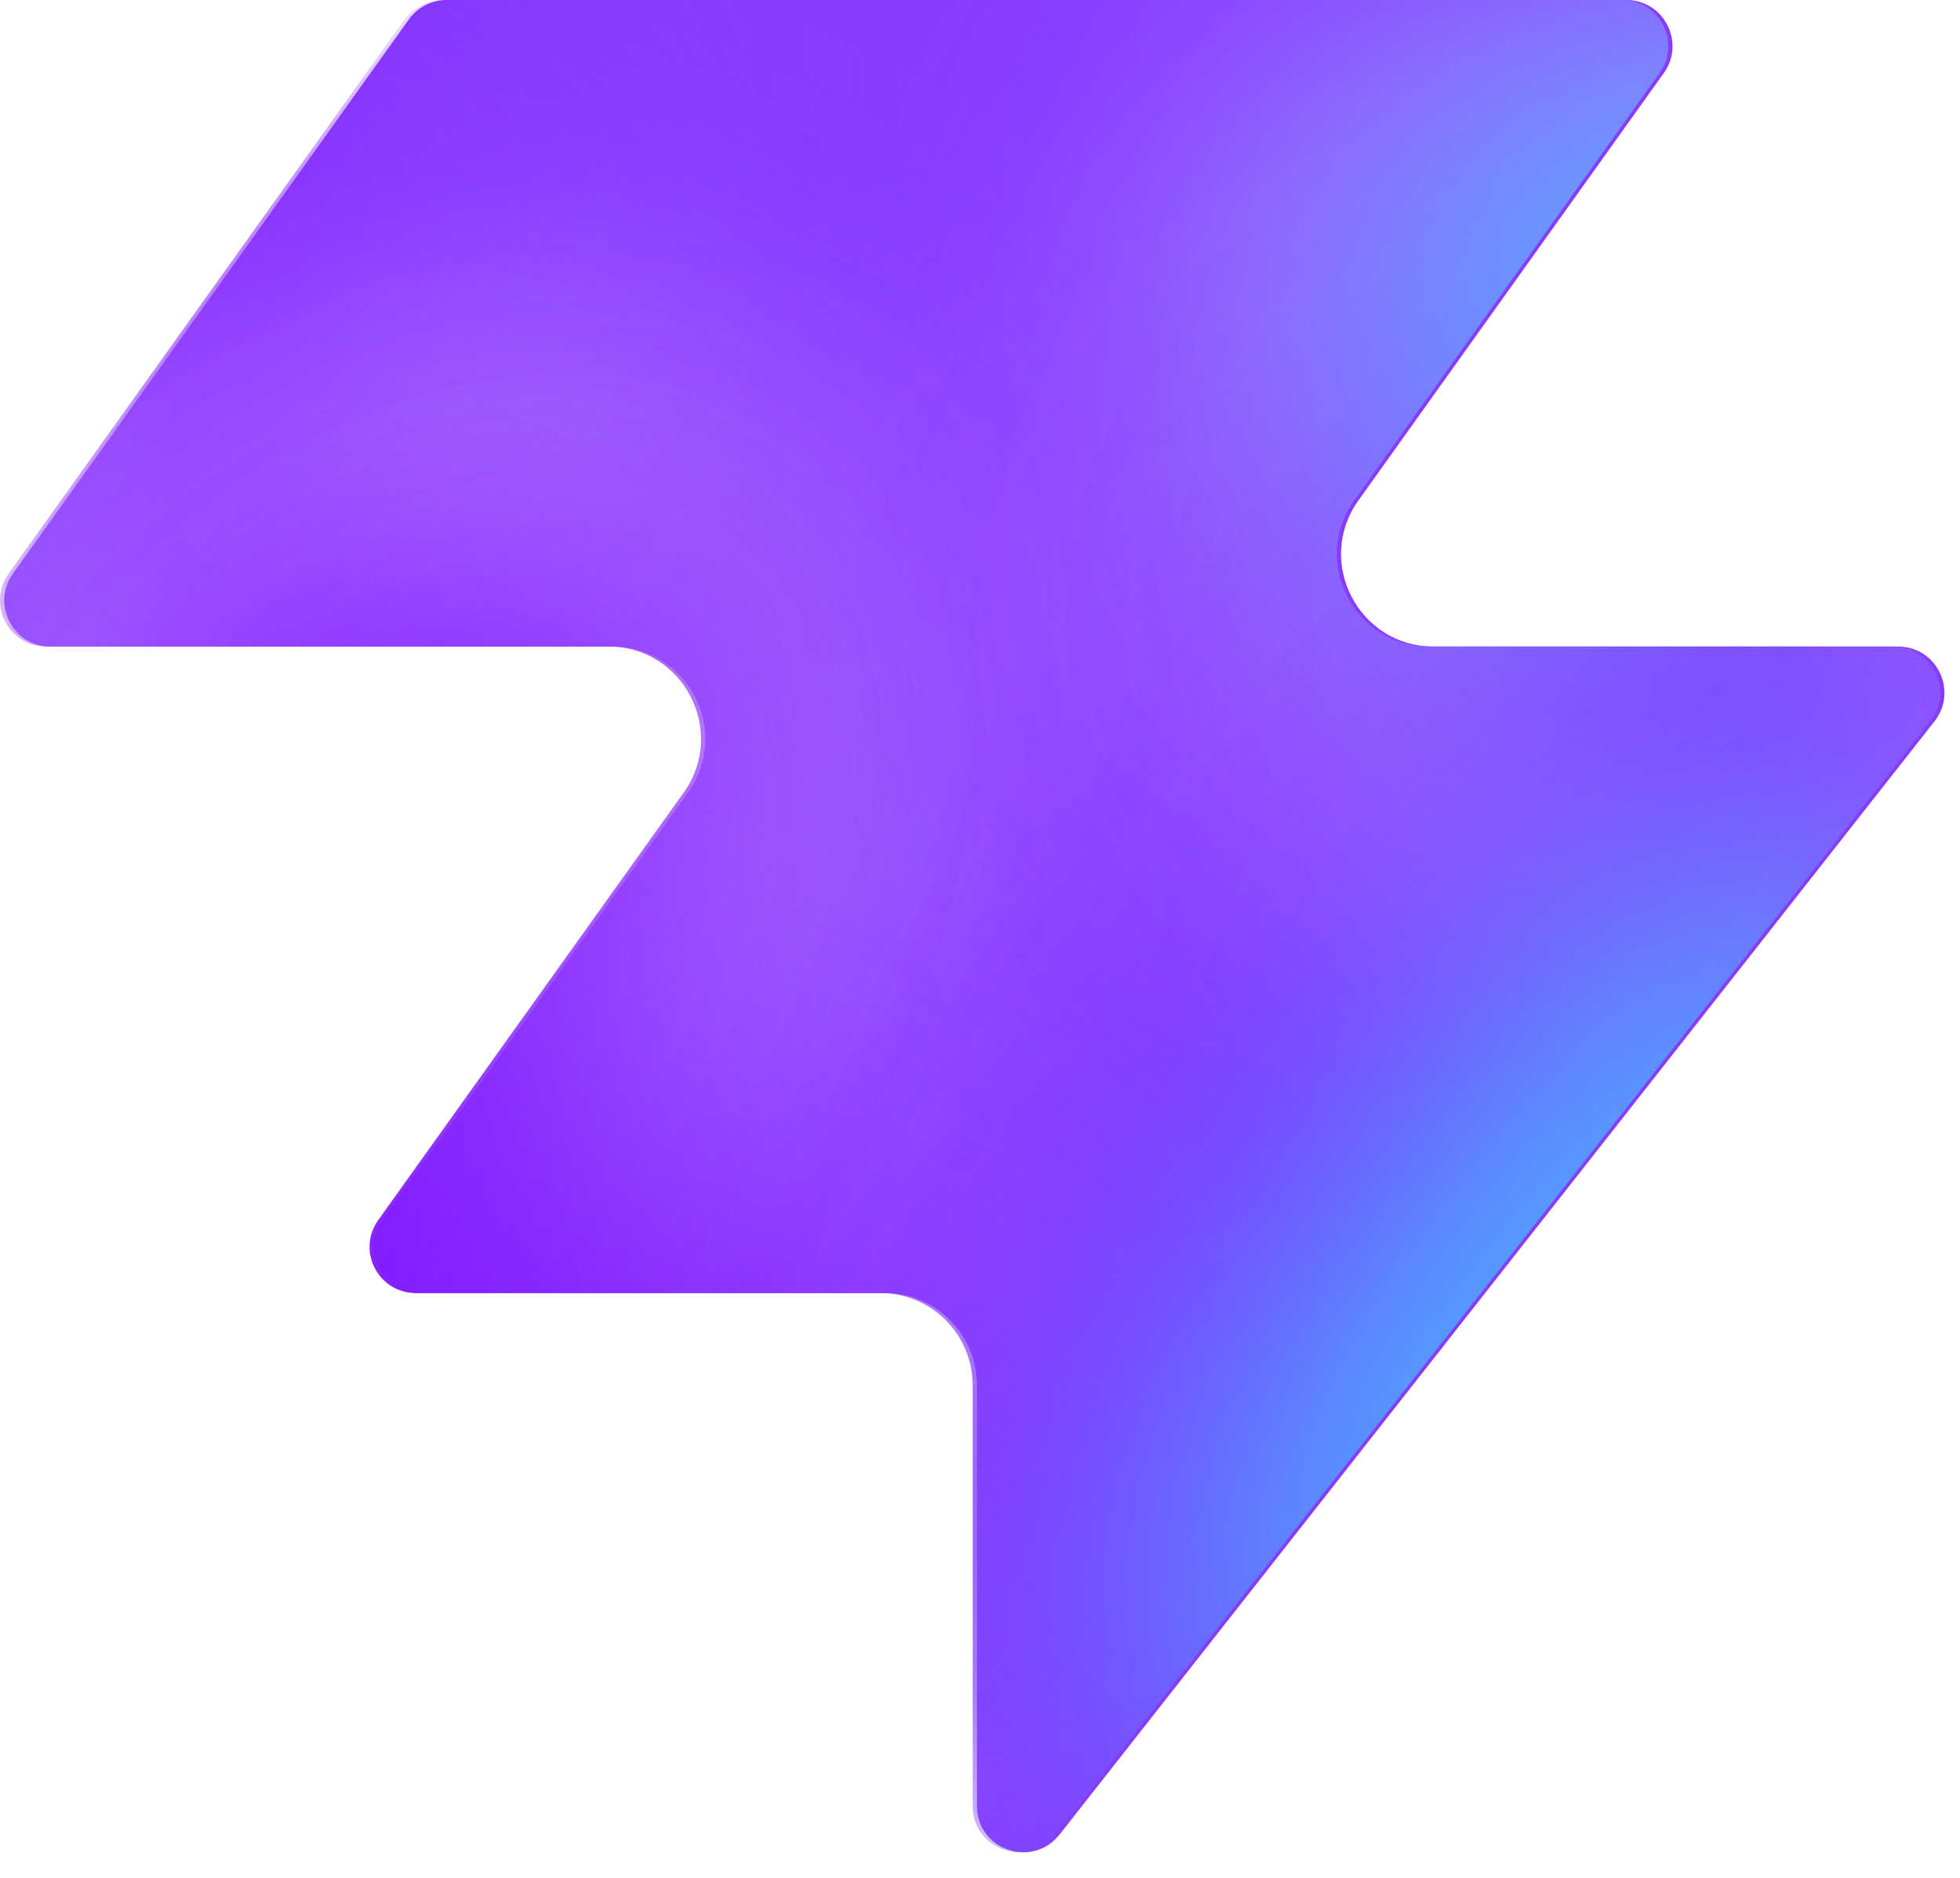
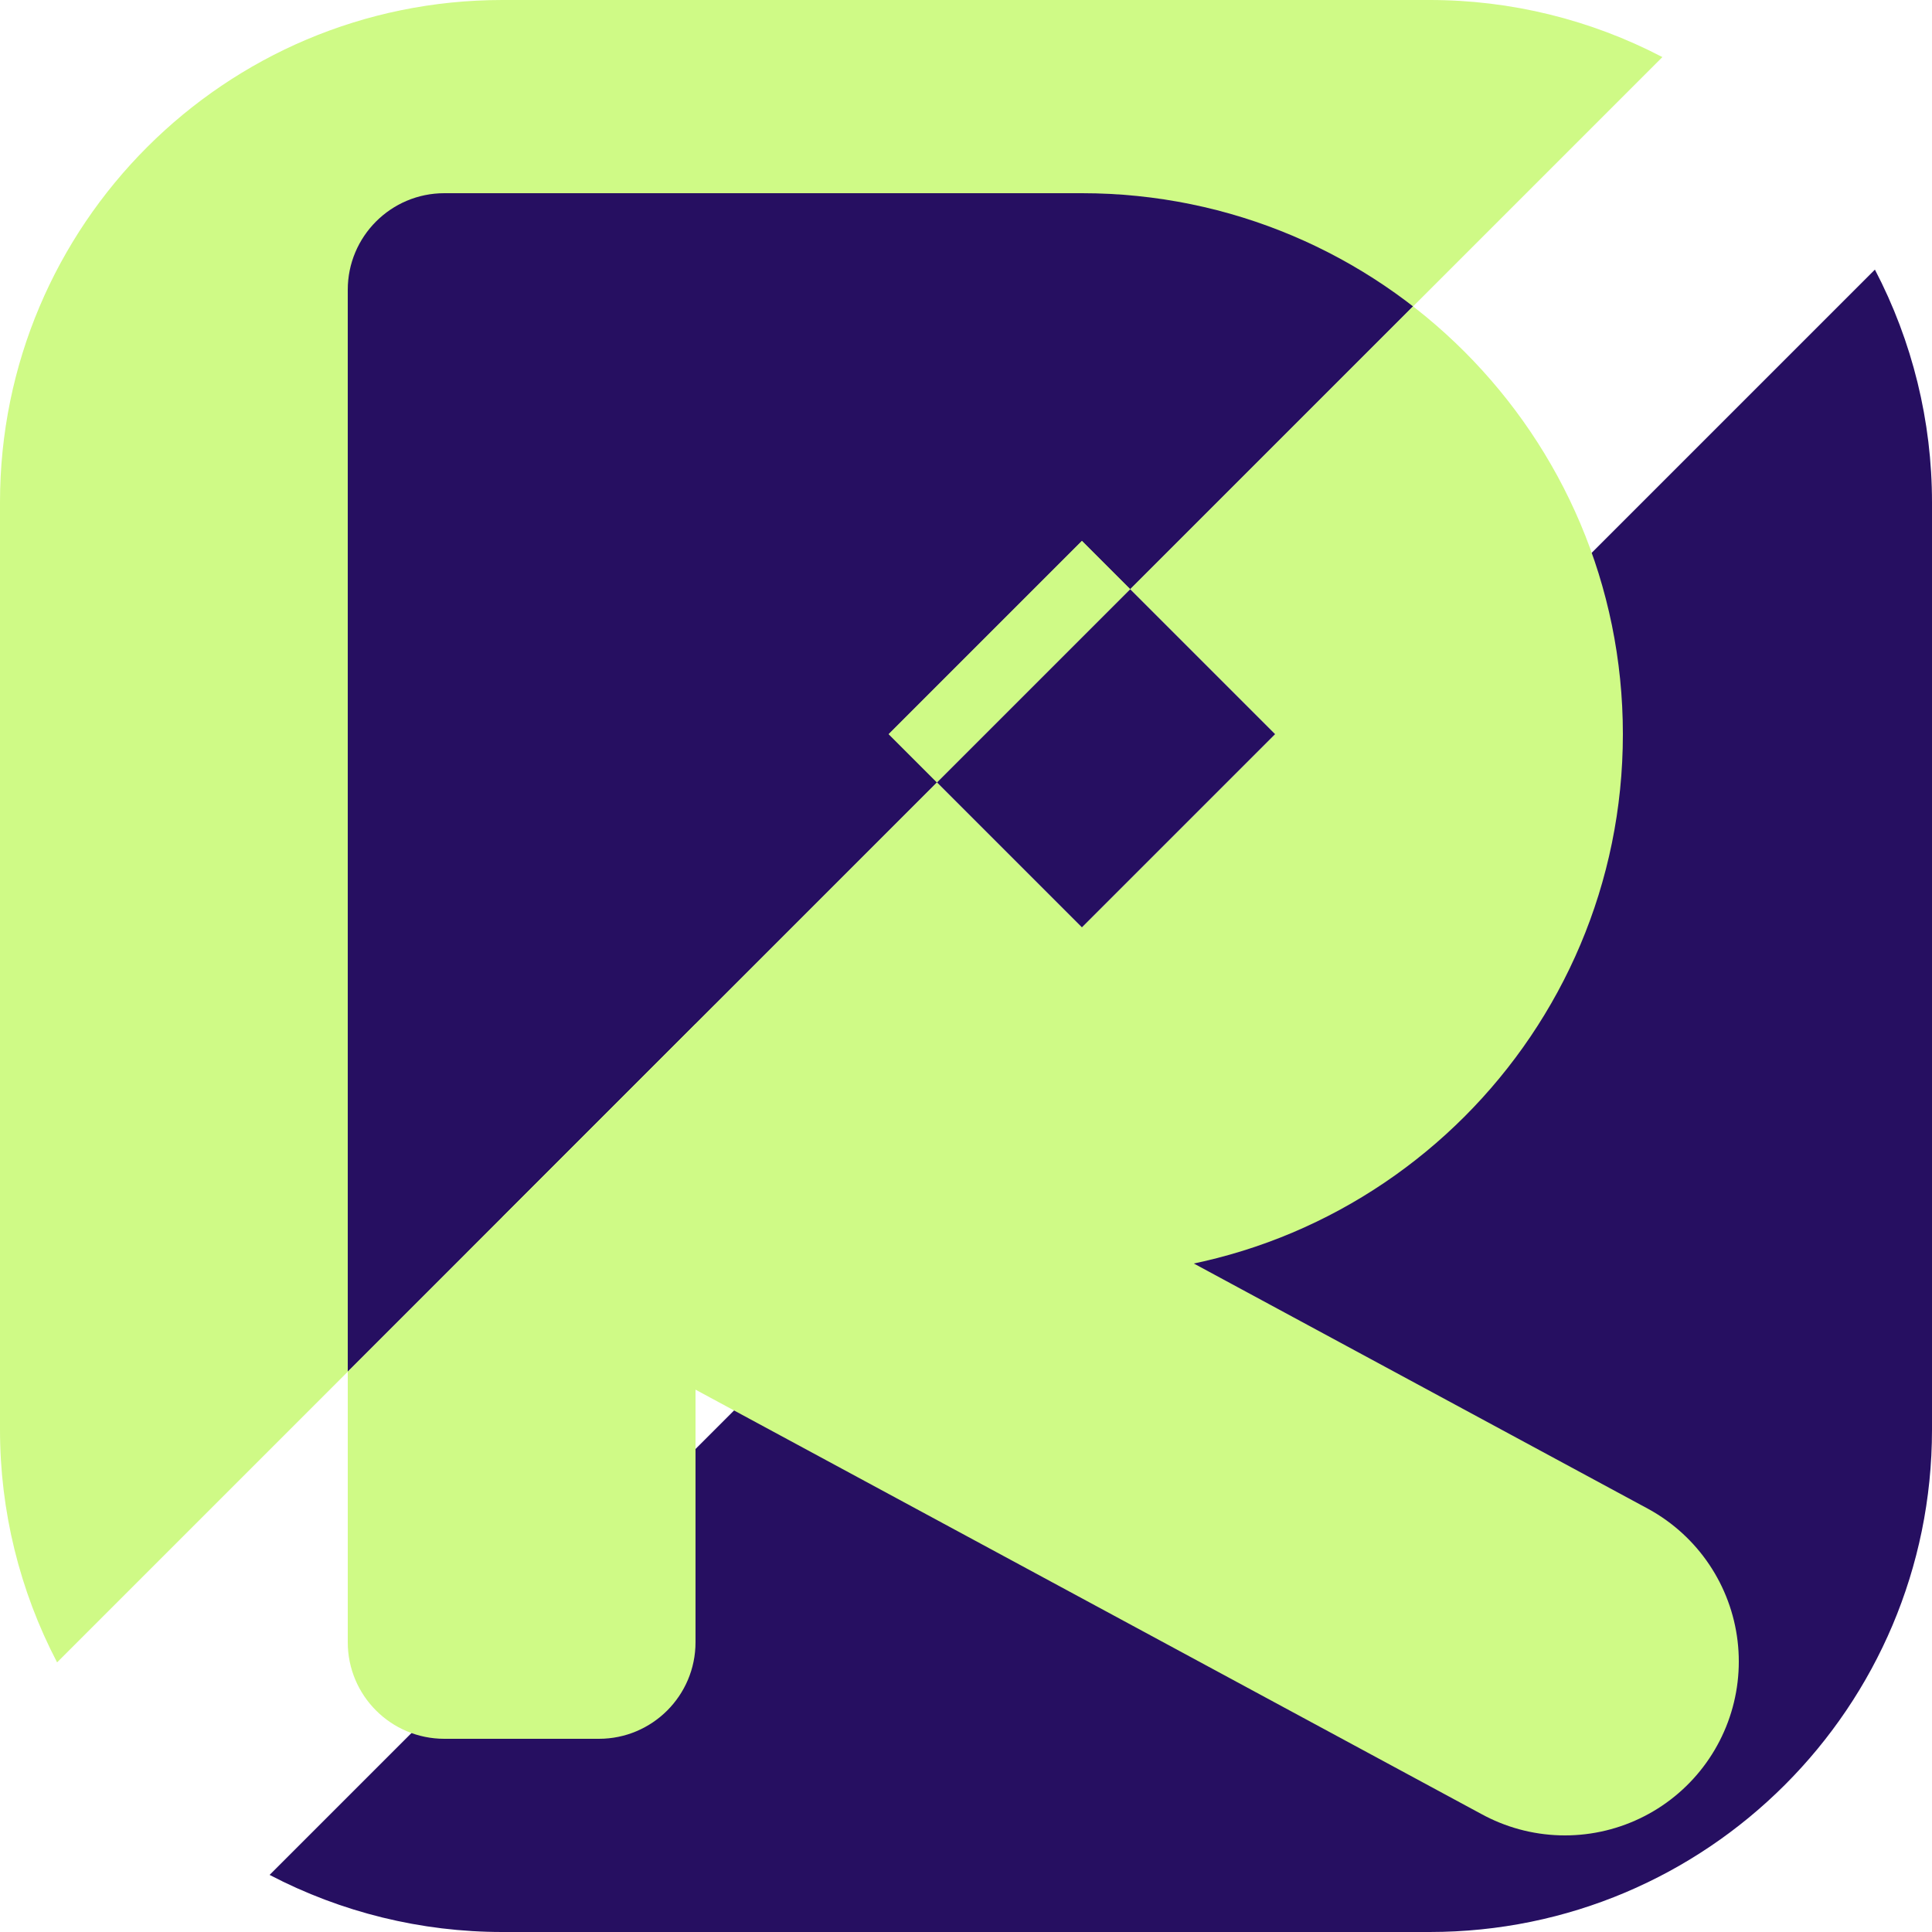
- <svg xmlns="http://www.w3.org/2000/svg" width="48" height="46" fill="none" viewBox="0 0 48 46">
-   <path fill="#863bff" d="M25.946 44.938c-.664.845-2.021.375-2.021-.698V33.937a2.26 2.26 0 0 0-2.262-2.262H10.287c-.92 0-1.456-1.04-.92-1.788l7.48-10.471c1.07-1.497 0-3.578-1.842-3.578H1.237c-.92 0-1.456-1.04-.92-1.788L10.013.474c.214-.297.556-.474.92-.474h28.894c.92 0 1.456 1.04.92 1.788l-7.48 10.471c-1.07 1.498 0 3.579 1.842 3.579h11.377c.943 0 1.473 1.088.89 1.83L25.947 44.94z" style="fill:#863bff;fill:color(display-p3 .525 .23 1);fill-opacity:1" />
-   <mask id="a" width="48" height="46" x="0" y="0" maskUnits="userSpaceOnUse" style="mask-type:alpha">
-     <path fill="#000" d="M25.842 44.938c-.664.844-2.021.375-2.021-.698V33.937a2.26 2.26 0 0 0-2.262-2.262H10.183c-.92 0-1.456-1.04-.92-1.788l7.48-10.471c1.07-1.498 0-3.579-1.842-3.579H1.133c-.92 0-1.456-1.04-.92-1.787L9.91.473c.214-.297.556-.474.92-.474h28.894c.92 0 1.456 1.04.92 1.788l-7.48 10.471c-1.07 1.498 0 3.578 1.842 3.578h11.377c.943 0 1.473 1.088.89 1.832L25.843 44.94z" style="fill:#000;fill-opacity:1" />
-   </mask>
-   <g mask="url(#a)">
-     <g filter="url(#b)">
-       <ellipse cx="5.508" cy="14.704" fill="#ede6ff" rx="5.508" ry="14.704" style="fill:#ede6ff;fill:color(display-p3 .927 .903 1);fill-opacity:1" transform="matrix(.00324 1 1 -.00324 -4.47 31.516)" />
-     </g>
-     <g filter="url(#c)">
-       <ellipse cx="10.399" cy="29.851" fill="#ede6ff" rx="10.399" ry="29.851" style="fill:#ede6ff;fill:color(display-p3 .927 .903 1);fill-opacity:1" transform="matrix(.00324 1 1 -.00324 -39.328 7.883)" />
-     </g>
-     <g filter="url(#d)">
-       <ellipse cx="5.508" cy="30.487" fill="#7e14ff" rx="5.508" ry="30.487" style="fill:#7e14ff;fill:color(display-p3 .492 .077 1);fill-opacity:1" transform="rotate(89.814 -25.913 -14.639)scale(1 -1)" />
-     </g>
-     <g filter="url(#e)">
-       <ellipse cx="5.508" cy="30.599" fill="#7e14ff" rx="5.508" ry="30.599" style="fill:#7e14ff;fill:color(display-p3 .492 .077 1);fill-opacity:1" transform="rotate(89.814 -32.644 -3.334)scale(1 -1)" />
-     </g>
-     <g filter="url(#f)">
-       <ellipse cx="5.508" cy="30.599" fill="#7e14ff" rx="5.508" ry="30.599" style="fill:#7e14ff;fill:color(display-p3 .492 .077 1);fill-opacity:1" transform="matrix(.00324 1 1 -.00324 -34.34 30.47)" />
-     </g>
-     <g filter="url(#g)">
-       <ellipse cx="14.072" cy="22.078" fill="#ede6ff" rx="14.072" ry="22.078" style="fill:#ede6ff;fill:color(display-p3 .927 .903 1);fill-opacity:1" transform="rotate(93.35 24.506 48.493)scale(-1 1)" />
-     </g>
-     <g filter="url(#h)">
-       <ellipse cx="3.47" cy="21.501" fill="#7e14ff" rx="3.47" ry="21.501" style="fill:#7e14ff;fill:color(display-p3 .492 .077 1);fill-opacity:1" transform="rotate(89.009 28.708 47.59)scale(-1 1)" />
-     </g>
-     <g filter="url(#i)">
-       <ellipse cx="3.47" cy="21.501" fill="#7e14ff" rx="3.47" ry="21.501" style="fill:#7e14ff;fill:color(display-p3 .492 .077 1);fill-opacity:1" transform="rotate(89.009 28.708 47.59)scale(-1 1)" />
-     </g>
-     <g filter="url(#j)">
-       <ellipse cx=".387" cy="8.972" fill="#7e14ff" rx="4.407" ry="29.108" style="fill:#7e14ff;fill:color(display-p3 .492 .077 1);fill-opacity:1" transform="rotate(39.51 .387 8.972)" />
-     </g>
-     <g filter="url(#k)">
-       <ellipse cx="47.523" cy="-6.092" fill="#7e14ff" rx="4.407" ry="29.108" style="fill:#7e14ff;fill:color(display-p3 .492 .077 1);fill-opacity:1" transform="rotate(37.892 47.523 -6.092)" />
-     </g>
-     <g filter="url(#l)">
-       <ellipse cx="41.412" cy="6.333" fill="#47bfff" rx="5.971" ry="9.665" style="fill:#47bfff;fill:color(display-p3 .28 .748 1);fill-opacity:1" transform="rotate(37.892 41.412 6.333)" />
-     </g>
-     <g filter="url(#m)">
-       <ellipse cx="-1.879" cy="38.332" fill="#7e14ff" rx="4.407" ry="29.108" style="fill:#7e14ff;fill:color(display-p3 .492 .077 1);fill-opacity:1" transform="rotate(37.892 -1.88 38.332)" />
-     </g>
-     <g filter="url(#n)">
-       <ellipse cx="-1.879" cy="38.332" fill="#7e14ff" rx="4.407" ry="29.108" style="fill:#7e14ff;fill:color(display-p3 .492 .077 1);fill-opacity:1" transform="rotate(37.892 -1.88 38.332)" />
-     </g>
-     <g filter="url(#o)">
-       <ellipse cx="35.651" cy="29.907" fill="#7e14ff" rx="4.407" ry="29.108" style="fill:#7e14ff;fill:color(display-p3 .492 .077 1);fill-opacity:1" transform="rotate(37.892 35.651 29.907)" />
-     </g>
-     <g filter="url(#p)">
-       <ellipse cx="38.418" cy="32.4" fill="#47bfff" rx="5.971" ry="15.297" style="fill:#47bfff;fill:color(display-p3 .28 .748 1);fill-opacity:1" transform="rotate(37.892 38.418 32.4)" />
-     </g>
+ <svg xmlns="http://www.w3.org/2000/svg" viewBox="28 28 200 200" width="256" height="256">
+   <defs>
+     <clipPath id="fav-split-top">
+       <polygon points="0,0 234,0 0,234" />
+     </clipPath>
+     <clipPath id="fav-split-bottom">
+       <polygon points="234,0 256,0 256,256 0,256 0,234" />
+     </clipPath>
+   </defs>
+   <path d="M 33.91 200.09 A 52 52 0 0 1 28 176 L 28 80 A 52 52 0 0 1 80 28 L 176 28 A 52 52 0 0 1 200.09 33.91 Z" fill="#CFFA86" />
+   <path d="M 222.09 55.91 A 52 52 0 0 1 228 80 L 228 176 A 52 52 0 0 1 176 228 L 80 228 A 52 52 0 0 1 55.91 222.09 Z" fill="#260F61" />
+   <g clip-path="url(#fav-split-top)">
+     <rect x="64" y="48" width="36" height="160" rx="10" fill="#260F61" />
+     <path d="M 80 48 H 140 A 56 56 0 0 1 140 160 H 80 Z M 140 84 L 160 104 L 140 124 L 120 104 Z" fill="#260F61" fill-rule="evenodd" />
+     <path d="M 90 146 L 190 200" stroke="#260F61" stroke-width="36" stroke-linecap="round" />
+     <path d="M 140 84 L 160 104 L 140 124 L 120 104 Z" fill="#CFFA86" />
  </g>
-   <defs>
-     <filter id="b" width="60.045" height="41.654" x="-19.77" y="16.149" color-interpolation-filters="sRGB" filterUnits="userSpaceOnUse">
-       <feFlood flood-opacity="0" result="BackgroundImageFix" />
-       <feBlend in="SourceGraphic" in2="BackgroundImageFix" result="shape" />
-       <feGaussianBlur result="effect1_foregroundBlur_2002_17158" stdDeviation="7.659" />
-     </filter>
-     <filter id="c" width="90.34" height="51.437" x="-54.613" y="-7.533" color-interpolation-filters="sRGB" filterUnits="userSpaceOnUse">
-       <feFlood flood-opacity="0" result="BackgroundImageFix" />
-       <feBlend in="SourceGraphic" in2="BackgroundImageFix" result="shape" />
-       <feGaussianBlur result="effect1_foregroundBlur_2002_17158" stdDeviation="7.659" />
-     </filter>
-     <filter id="d" width="79.355" height="29.4" x="-49.64" y="2.03" color-interpolation-filters="sRGB" filterUnits="userSpaceOnUse">
-       <feFlood flood-opacity="0" result="BackgroundImageFix" />
-       <feBlend in="SourceGraphic" in2="BackgroundImageFix" result="shape" />
-       <feGaussianBlur result="effect1_foregroundBlur_2002_17158" stdDeviation="4.596" />
-     </filter>
-     <filter id="e" width="79.579" height="29.4" x="-45.045" y="20.029" color-interpolation-filters="sRGB" filterUnits="userSpaceOnUse">
-       <feFlood flood-opacity="0" result="BackgroundImageFix" />
-       <feBlend in="SourceGraphic" in2="BackgroundImageFix" result="shape" />
-       <feGaussianBlur result="effect1_foregroundBlur_2002_17158" stdDeviation="4.596" />
-     </filter>
-     <filter id="f" width="79.579" height="29.4" x="-43.513" y="21.178" color-interpolation-filters="sRGB" filterUnits="userSpaceOnUse">
-       <feFlood flood-opacity="0" result="BackgroundImageFix" />
-       <feBlend in="SourceGraphic" in2="BackgroundImageFix" result="shape" />
-       <feGaussianBlur result="effect1_foregroundBlur_2002_17158" stdDeviation="4.596" />
-     </filter>
-     <filter id="g" width="74.749" height="58.852" x="15.756" y="-17.901" color-interpolation-filters="sRGB" filterUnits="userSpaceOnUse">
-       <feFlood flood-opacity="0" result="BackgroundImageFix" />
-       <feBlend in="SourceGraphic" in2="BackgroundImageFix" result="shape" />
-       <feGaussianBlur result="effect1_foregroundBlur_2002_17158" stdDeviation="7.659" />
-     </filter>
-     <filter id="h" width="61.377" height="25.362" x="23.548" y="2.284" color-interpolation-filters="sRGB" filterUnits="userSpaceOnUse">
-       <feFlood flood-opacity="0" result="BackgroundImageFix" />
-       <feBlend in="SourceGraphic" in2="BackgroundImageFix" result="shape" />
-       <feGaussianBlur result="effect1_foregroundBlur_2002_17158" stdDeviation="4.596" />
-     </filter>
-     <filter id="i" width="61.377" height="25.362" x="23.548" y="2.284" color-interpolation-filters="sRGB" filterUnits="userSpaceOnUse">
-       <feFlood flood-opacity="0" result="BackgroundImageFix" />
-       <feBlend in="SourceGraphic" in2="BackgroundImageFix" result="shape" />
-       <feGaussianBlur result="effect1_foregroundBlur_2002_17158" stdDeviation="4.596" />
-     </filter>
-     <filter id="j" width="56.045" height="63.649" x="-27.636" y="-22.853" color-interpolation-filters="sRGB" filterUnits="userSpaceOnUse">
-       <feFlood flood-opacity="0" result="BackgroundImageFix" />
-       <feBlend in="SourceGraphic" in2="BackgroundImageFix" result="shape" />
-       <feGaussianBlur result="effect1_foregroundBlur_2002_17158" stdDeviation="4.596" />
-     </filter>
-     <filter id="k" width="54.814" height="64.646" x="20.116" y="-38.415" color-interpolation-filters="sRGB" filterUnits="userSpaceOnUse">
-       <feFlood flood-opacity="0" result="BackgroundImageFix" />
-       <feBlend in="SourceGraphic" in2="BackgroundImageFix" result="shape" />
-       <feGaussianBlur result="effect1_foregroundBlur_2002_17158" stdDeviation="4.596" />
-     </filter>
-     <filter id="l" width="33.541" height="35.313" x="24.641" y="-11.323" color-interpolation-filters="sRGB" filterUnits="userSpaceOnUse">
-       <feFlood flood-opacity="0" result="BackgroundImageFix" />
-       <feBlend in="SourceGraphic" in2="BackgroundImageFix" result="shape" />
-       <feGaussianBlur result="effect1_foregroundBlur_2002_17158" stdDeviation="4.596" />
-     </filter>
-     <filter id="m" width="54.814" height="64.646" x="-29.286" y="6.009" color-interpolation-filters="sRGB" filterUnits="userSpaceOnUse">
-       <feFlood flood-opacity="0" result="BackgroundImageFix" />
-       <feBlend in="SourceGraphic" in2="BackgroundImageFix" result="shape" />
-       <feGaussianBlur result="effect1_foregroundBlur_2002_17158" stdDeviation="4.596" />
-     </filter>
-     <filter id="n" width="54.814" height="64.646" x="-29.286" y="6.009" color-interpolation-filters="sRGB" filterUnits="userSpaceOnUse">
-       <feFlood flood-opacity="0" result="BackgroundImageFix" />
-       <feBlend in="SourceGraphic" in2="BackgroundImageFix" result="shape" />
-       <feGaussianBlur result="effect1_foregroundBlur_2002_17158" stdDeviation="4.596" />
-     </filter>
-     <filter id="o" width="54.814" height="64.646" x="8.244" y="-2.416" color-interpolation-filters="sRGB" filterUnits="userSpaceOnUse">
-       <feFlood flood-opacity="0" result="BackgroundImageFix" />
-       <feBlend in="SourceGraphic" in2="BackgroundImageFix" result="shape" />
-       <feGaussianBlur result="effect1_foregroundBlur_2002_17158" stdDeviation="4.596" />
-     </filter>
-     <filter id="p" width="39.409" height="43.623" x="18.713" y="10.588" color-interpolation-filters="sRGB" filterUnits="userSpaceOnUse">
-       <feFlood flood-opacity="0" result="BackgroundImageFix" />
-       <feBlend in="SourceGraphic" in2="BackgroundImageFix" result="shape" />
-       <feGaussianBlur result="effect1_foregroundBlur_2002_17158" stdDeviation="4.596" />
-     </filter>
-   </defs>
+   <g clip-path="url(#fav-split-bottom)">
+     <rect x="64" y="48" width="36" height="160" rx="10" fill="#CFFA86" />
+     <path d="M 80 48 H 140 A 56 56 0 0 1 140 160 H 80 Z M 140 84 L 160 104 L 140 124 L 120 104 Z" fill="#CFFA86" fill-rule="evenodd" />
+     <path d="M 90 146 L 190 200" stroke="#CFFA86" stroke-width="36" stroke-linecap="round" />
+     <path d="M 140 84 L 160 104 L 140 124 L 120 104 Z" fill="#260F61" />
+   </g>
</svg>
